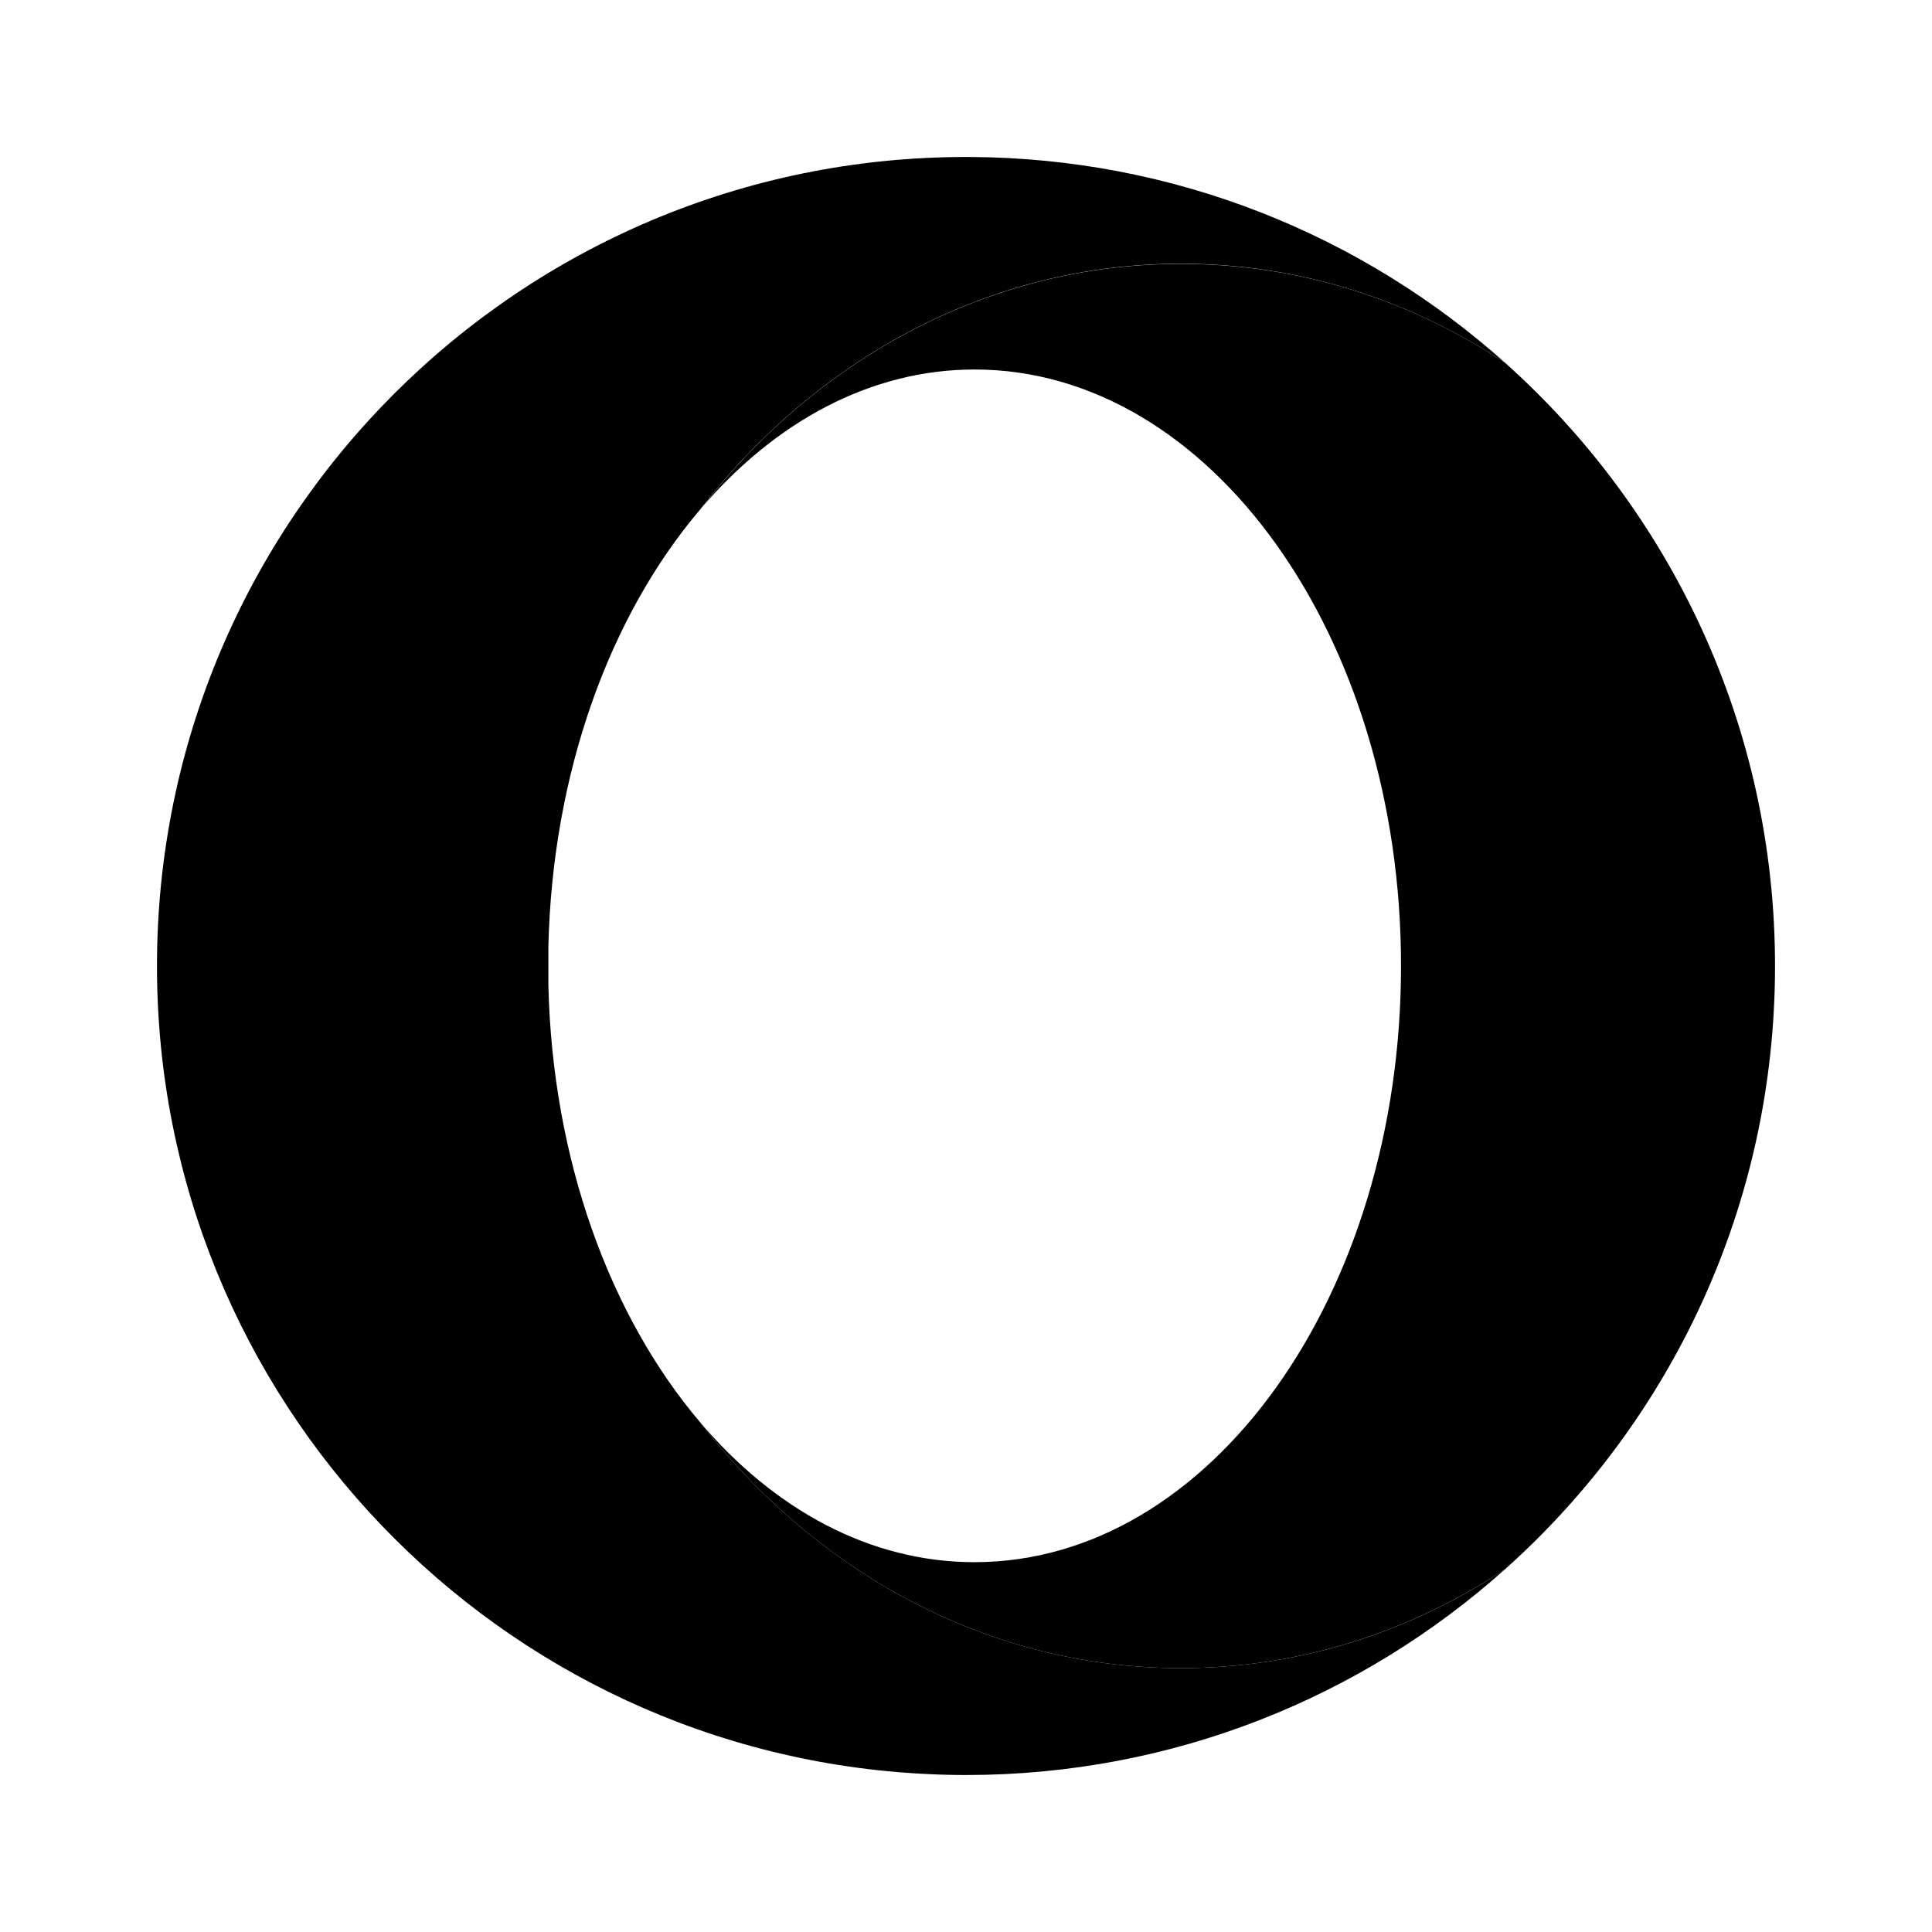
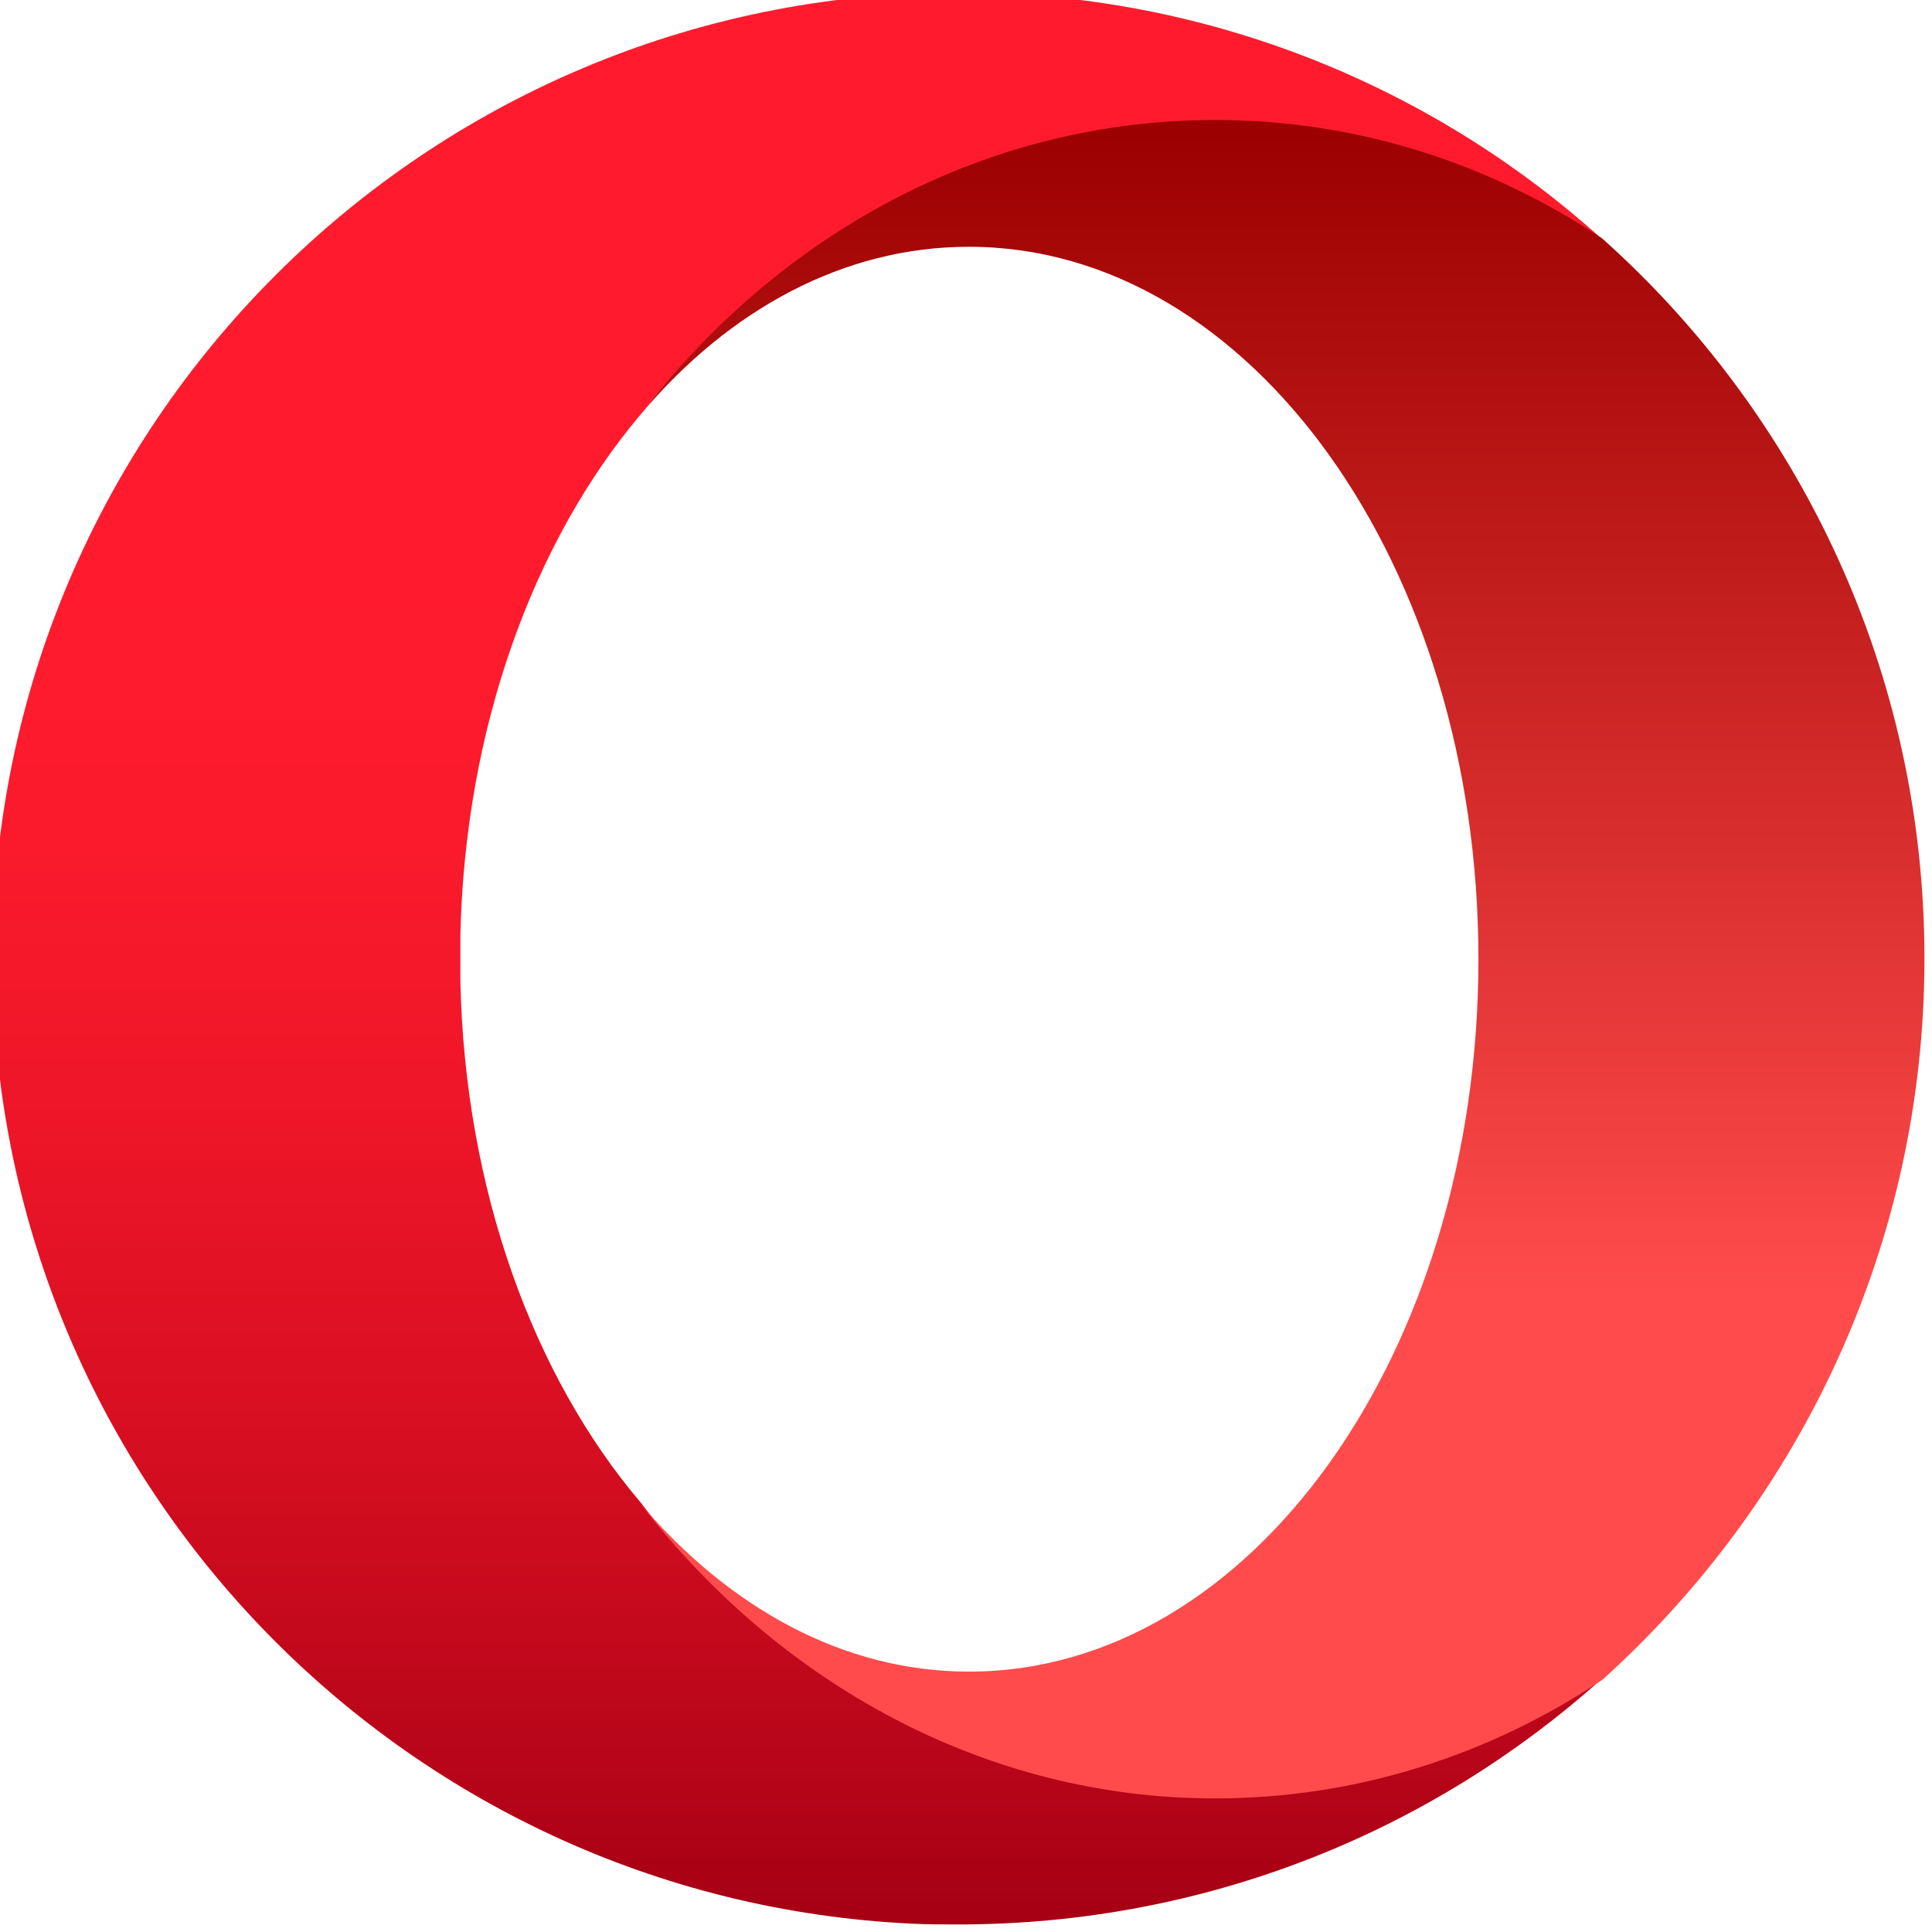
- <svg viewBox="0 0 120 120">
-   <linearGradient id="opera-a" gradientTransform="matrix(0 97.39658 -97.39658 0 51.62081 11.3895)" gradientUnits="userSpaceOnUse" spreadMethod="pad" x1="0" x2="1" y1="0" y2="0">
-     <stop offset="0" stopColor="#ff1b2d" />
-     <stop offset="0.3" stopColor="#ff1b2d" />
-     <stop offset="0.61" stopColor="#ff1b2d" />
-     <stop offset="1" stopColor="#a70014" />
-   </linearGradient>
-   <linearGradient id="opera-b" gradientTransform="matrix(0 86.14251 -86.14251 0 76.85435 17.1301)" gradientUnits="userSpaceOnUse" spreadMethod="pad" x1="0" x2="1" y1="0" y2="0">
-     <stop offset="0" stopColor="#9c0000" />
-     <stop offset="0.7" stopColor="#ff4b4b" />
-     <stop offset="1" stopColor="#ff4b4b" />
-   </linearGradient>
-   <path d="m60 9.75c-27.75 0-50.25 22.5-50.25 50.25l0 0c0 26.95 21.22 48.94 47.86 50.19l0 0c .8.04 1.59.06 2.39.06l0 0c12.87 0 24.6-4.84 33.49-12.79l0 0c-5.89 3.91-12.78 6.15-20.14 6.15l0 0c-11.97 0-22.68-5.94-29.89-15.3l0 0c-5.56-6.56-9.15-16.25-9.4-27.13l0 0c0-.03 0-2.34 0-2.37l0 0c .25-10.88 3.84-20.58 9.4-27.13l0 0c7.21-9.36 17.93-15.3 29.89-15.3l0 0c7.36 0 14.25 2.25 20.14 6.16l0 0c-8.84-7.91-20.51-12.74-33.3-12.79l0 0c-.06 0-.13 0-.19 0z" fill="url(#opera-a)" />
-   <path d="m43.46 31.68c4.61-5.44 10.57-8.73 17.07-8.73l0 0c14.63 0 26.49 16.59 26.49 37.04l0 0c0 20.46-11.86 37.04-26.49 37.04l0 0c-6.51 0-12.46-3.28-17.07-8.72l0 0c7.21 9.36 17.92 15.3 29.89 15.3l0 0c7.36 0 14.25-2.25 20.14-6.15l0 0c10.29-9.2 16.76-22.57 16.76-37.46l0 0c0-14.88-6.47-28.26-16.76-37.46l0 0c-5.89-3.91-12.78-6.15-20.14-6.15l0 0c-11.97 0-22.68 5.94-29.89 15.3" fill="url(#opera-b)" />
+ <svg xmlns="http://www.w3.org/2000/svg" viewBox="1 1 256 256" version="1.1" preserveAspectRatio="xMidYMid">
+   <defs>
+     <linearGradient x1="50.003%" y1="1.63%" x2="50.003%" y2="98.545%" id="linearGradient-1">
+       <stop stop-color="#FF1B2D" offset="30%" />
+       <stop stop-color="#FA1A2C" offset="43.81%" />
+       <stop stop-color="#ED1528" offset="59.39%" />
+       <stop stop-color="#D60E21" offset="75.81%" />
+       <stop stop-color="#B70519" offset="92.72%" />
+       <stop stop-color="#A70014" offset="100%" />
+     </linearGradient>
+     <linearGradient x1="49.99%" y1="0.853%" x2="49.99%" y2="99.519%" id="linearGradient-2">
+       <stop stop-color="#9C0000" offset="0%" />
+       <stop stop-color="#FF4B4B" offset="70%" />
+     </linearGradient>
+   </defs>
+   <g>
+     <path d="M85.9,200.1 C71.7,183.4 62.6,158.7 62,131 L62,125 C62.6,97.3 71.8,72.6 85.9,55.9 C104.3,32.1 131.3,21.4 161.8,21.4 C180.6,21.4 198.3,22.7 213.3,32.7 C190.8,12.4 161.1,0.1 128.5,0 L128,0 C57.3,0 0,57.3 0,128 C0,196.6 54,252.7 121.9,255.9 C123.9,256 126,256 128,256 C160.8,256 190.7,243.7 213.3,223.4 C198.3,233.4 181.6,233.8 162.8,233.8 C132.4,233.9 104.2,224 85.9,200.1 L85.9,200.1 Z" fill="url(#linearGradient-1)" />
+     <path d="M85.9,55.9 C97.6,42 112.8,33.7 129.4,33.7 C166.7,33.7 196.9,75.9 196.9,128.1 C196.9,180.3 166.7,222.5 129.4,222.5 C112.8,222.5 97.7,214.1 85.9,200.3 C104.3,224.1 131.6,239.3 162,239.3 C180.7,239.3 198.3,233.6 213.3,223.6 C239.5,200 256,165.9 256,128 C256,90.1 239.5,56 213.3,32.6 C198.3,22.6 180.8,16.9 162,16.9 C131.5,16.9 104.2,32 85.9,55.9 L85.9,55.9 Z" fill="url(#linearGradient-2)" />
+   </g>
</svg>
